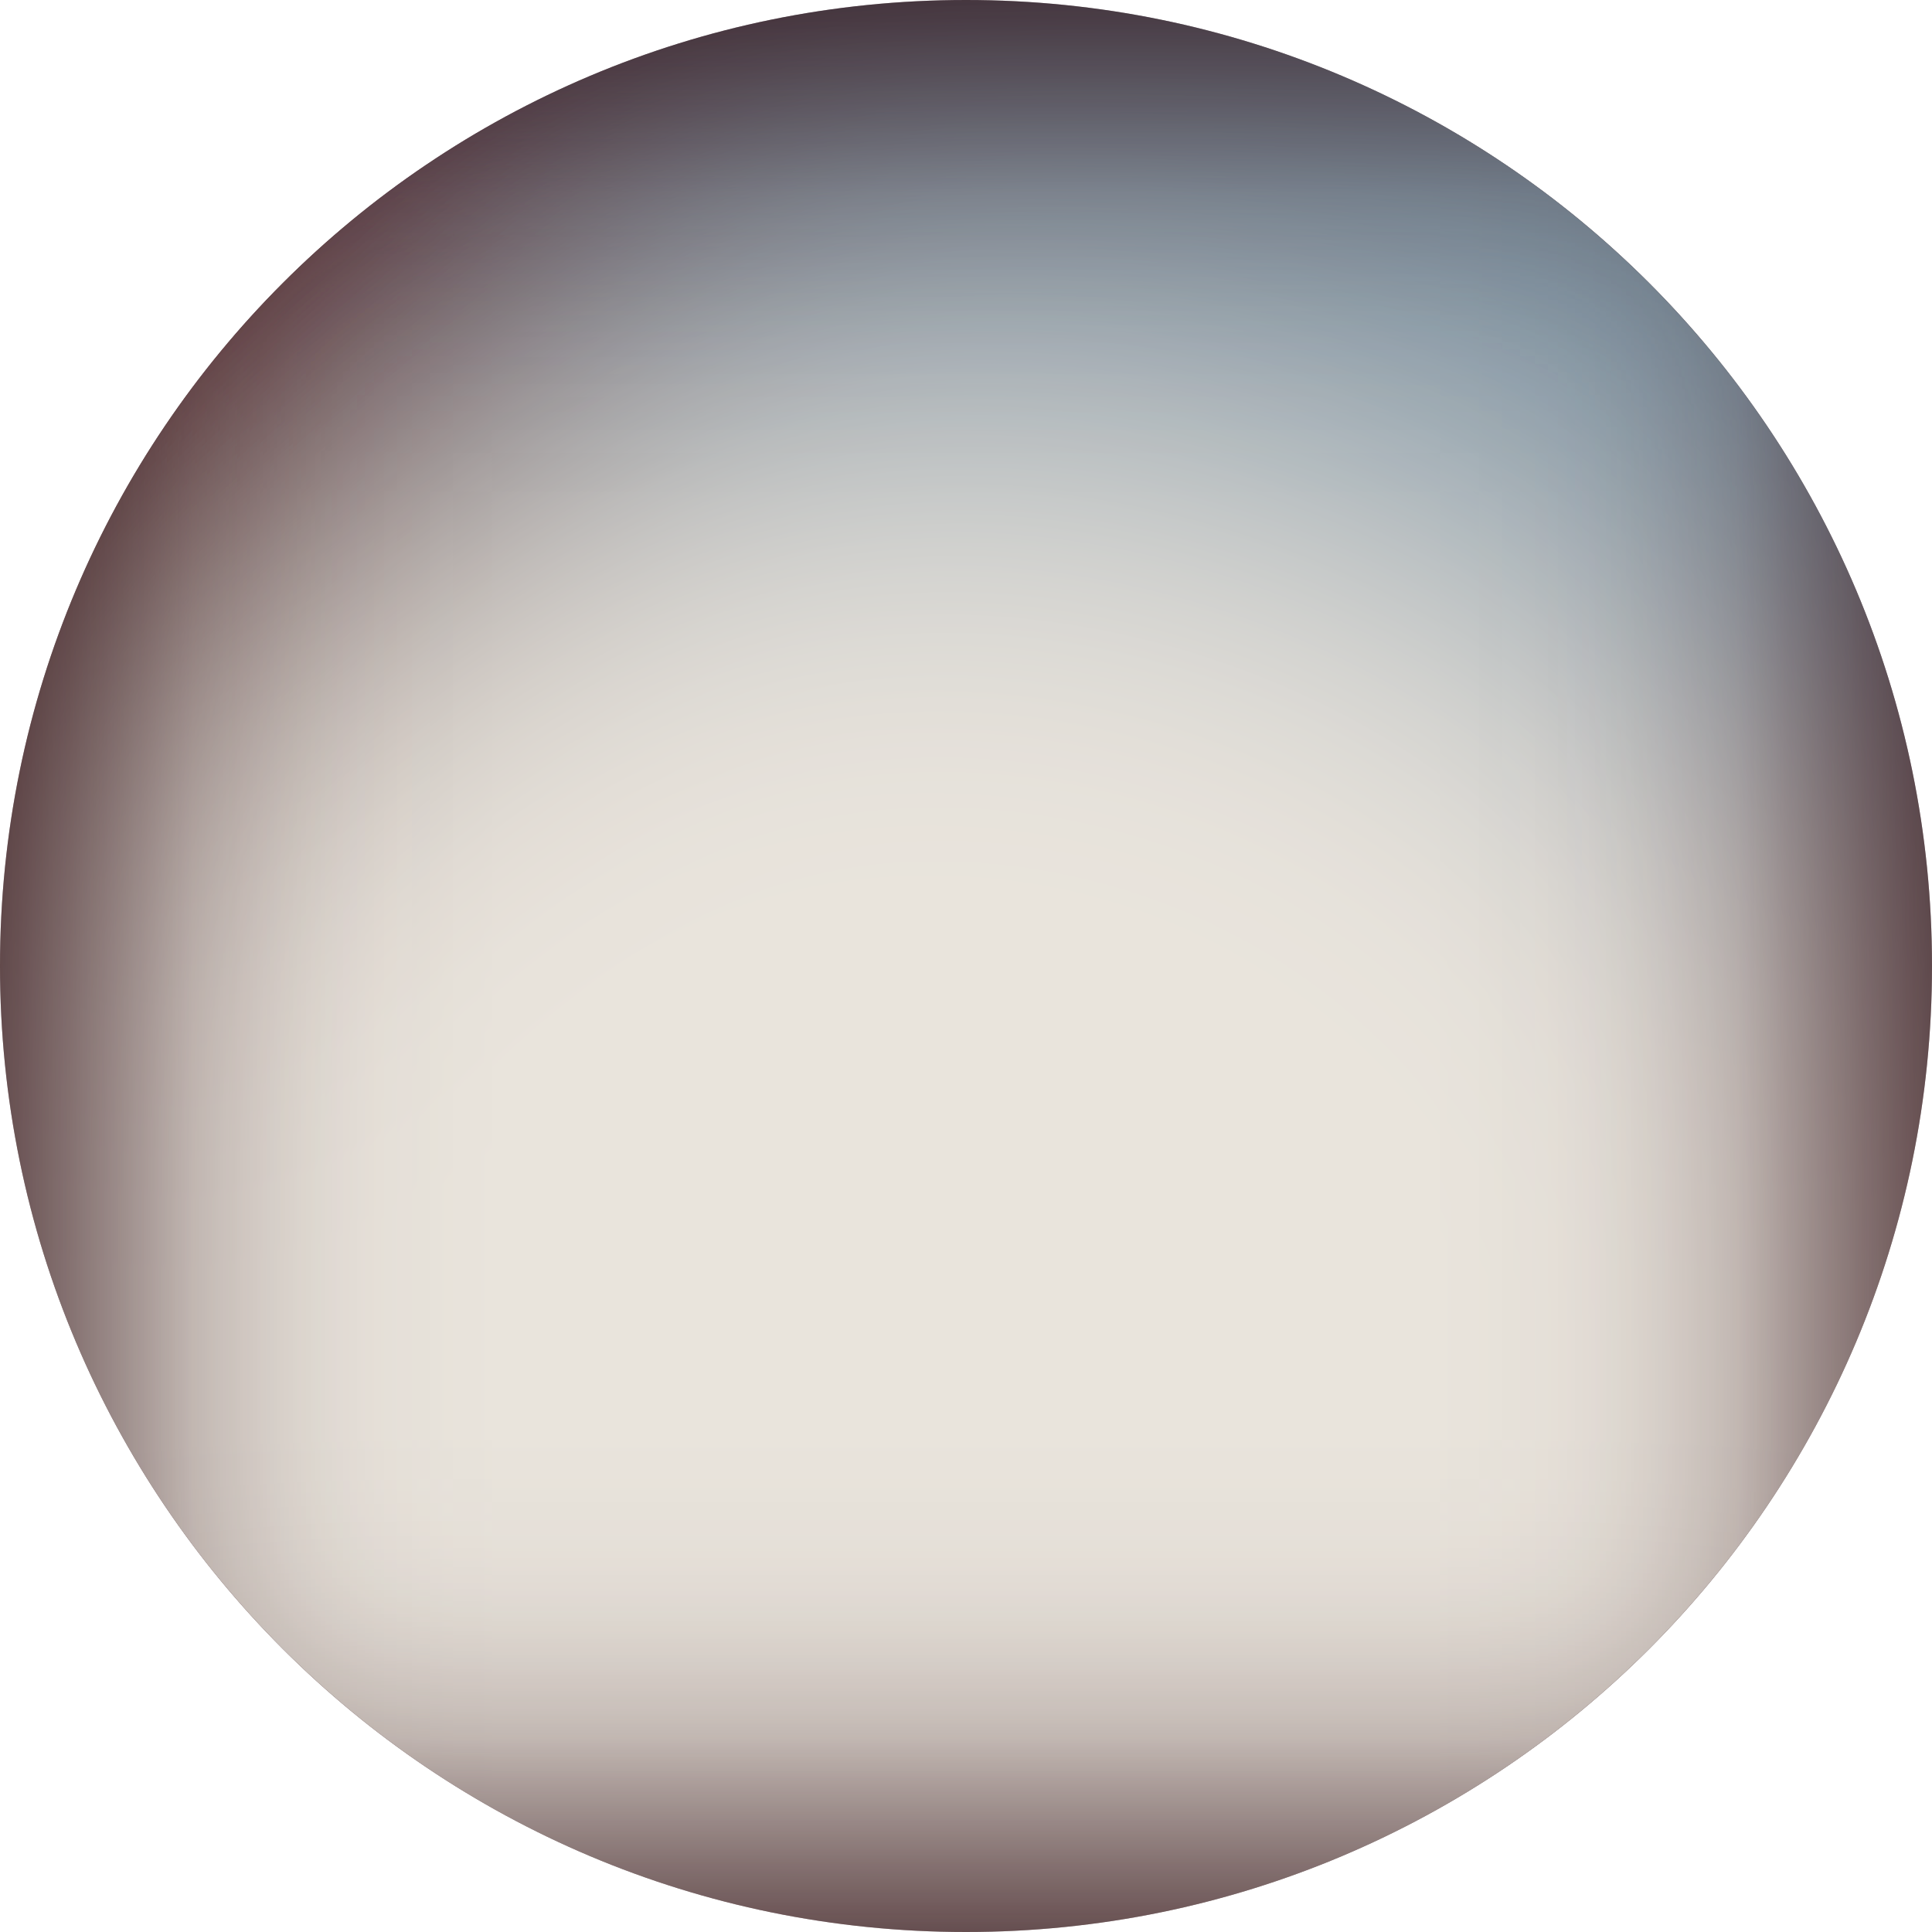
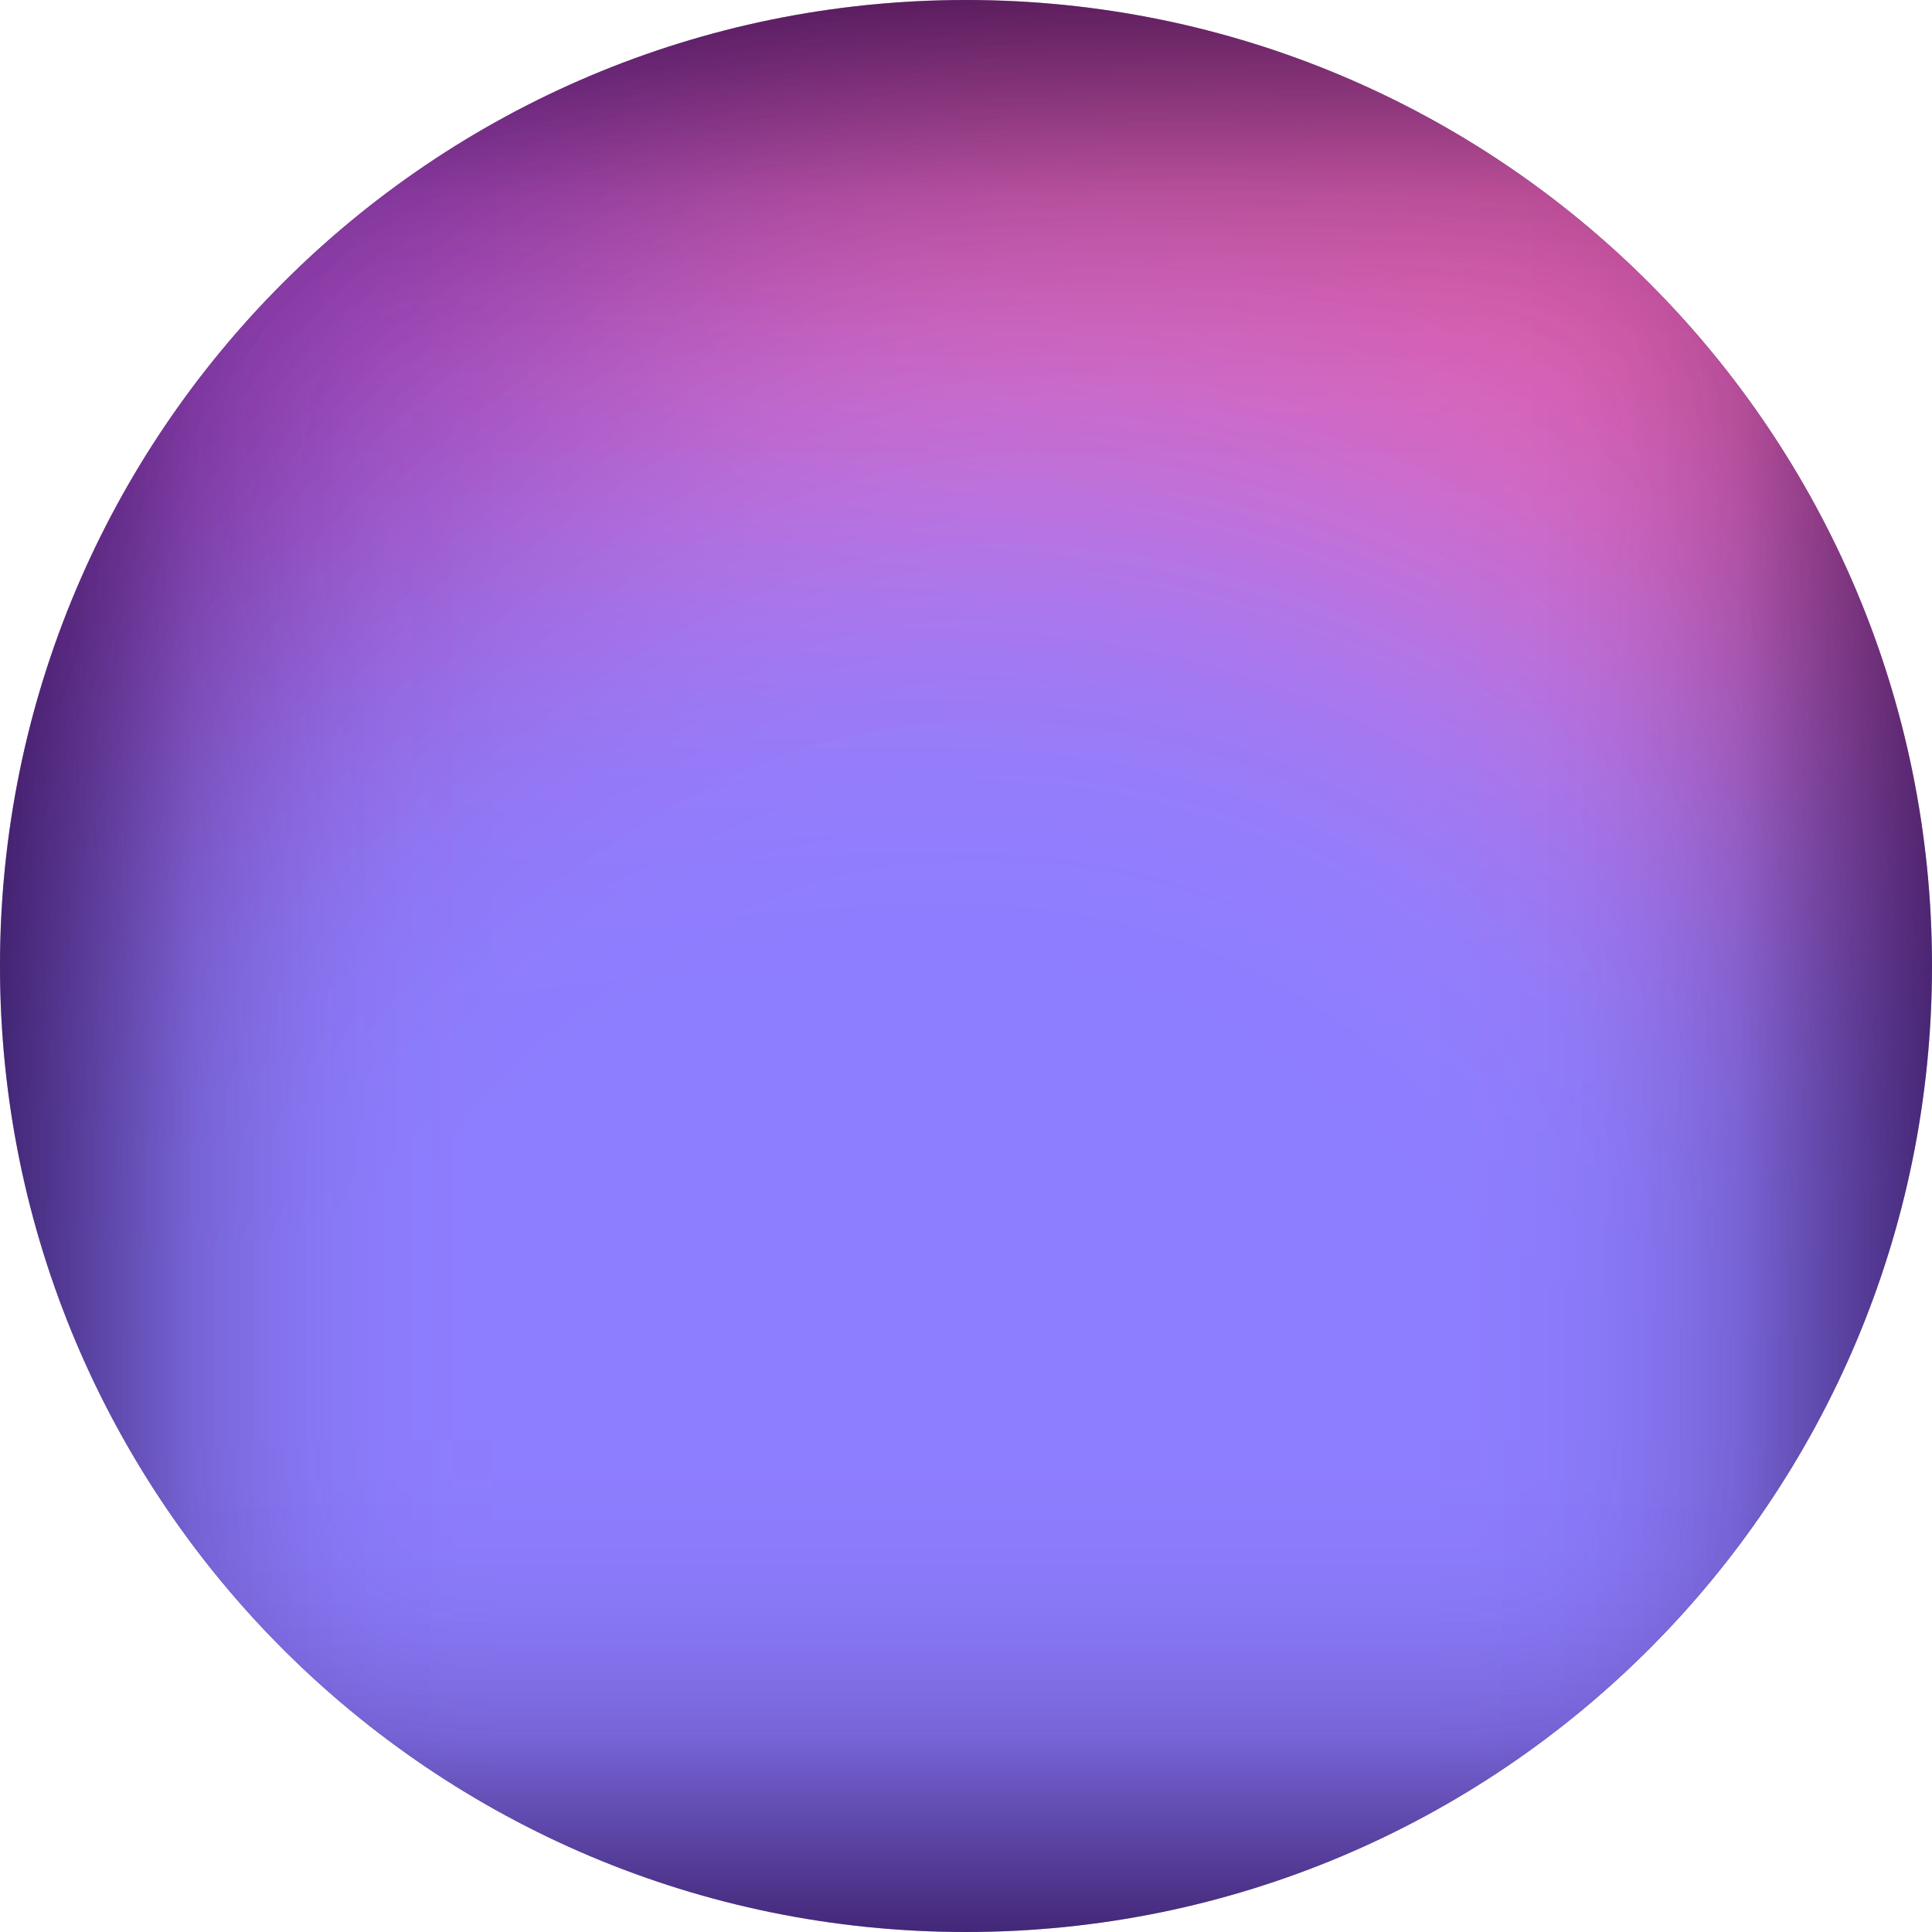
<svg xmlns="http://www.w3.org/2000/svg" viewBox="0 0 100 100" width="100" height="100">
  <style>
  .blob{transform-origin:50px 50px;animation:drift 34s ease-in-out infinite alternate}
-   @keyframes drift{
-     0%{transform:rotate(0deg) scale(1)}
-     50%{transform:rotate(7deg) scale(1.05)}
-     100%{transform:rotate(-4.9deg) scale(0.97)}
-   }
+   @keyframes drift{0%{transform:rotate(0deg) scale(1)}50%{transform:rotate(7deg) scale(1.05)}100%{transform:rotate(-4.9deg) scale(0.97)}}
  @media (prefers-reduced-motion:reduce){.blob{animation:none}}
</style>
  <defs>
    <clipPath id="c">
      <circle cx="50" cy="50" r="50" />
    </clipPath>
    <filter id="b" x="-60%" y="-60%" width="220%" height="220%">
      <feGaussianBlur stdDeviation="26" />
    </filter>
  </defs>
  <g clip-path="url(#c)">
-     <rect width="100" height="100" fill="#2a0a10" />
+     <rect width="100" height="100" fill="#21003a" />
    <g class="blob" filter="url(#b)">
-       <circle cx="32" cy="30" r="54" fill="#5c1421" />
-       <circle cx="70" cy="42" r="50" fill="#7f98a8" />
-       <circle cx="48" cy="78" r="56" fill="#e9e4dc" />
+       <circle cx="30" cy="28" r="54" fill="#953fb6" />
+       <circle cx="72" cy="44" r="50" fill="#e462ad" />
+       <circle cx="50" cy="80" r="56" fill="#8d7eff" />
    </g>
  </g>
</svg>
